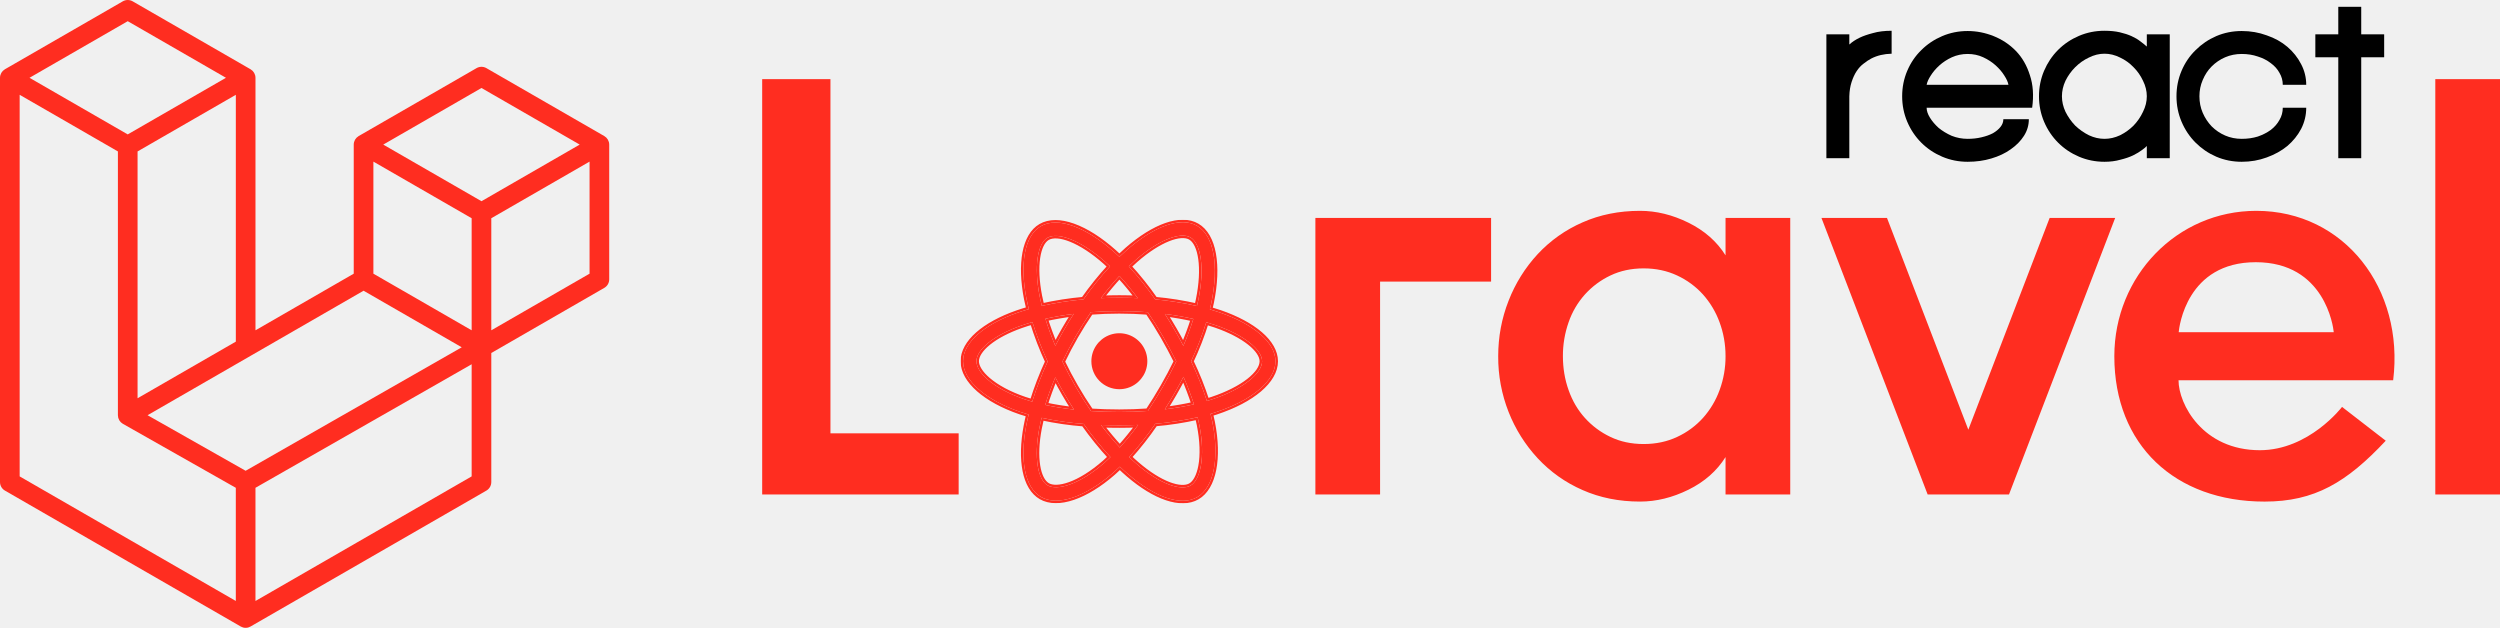
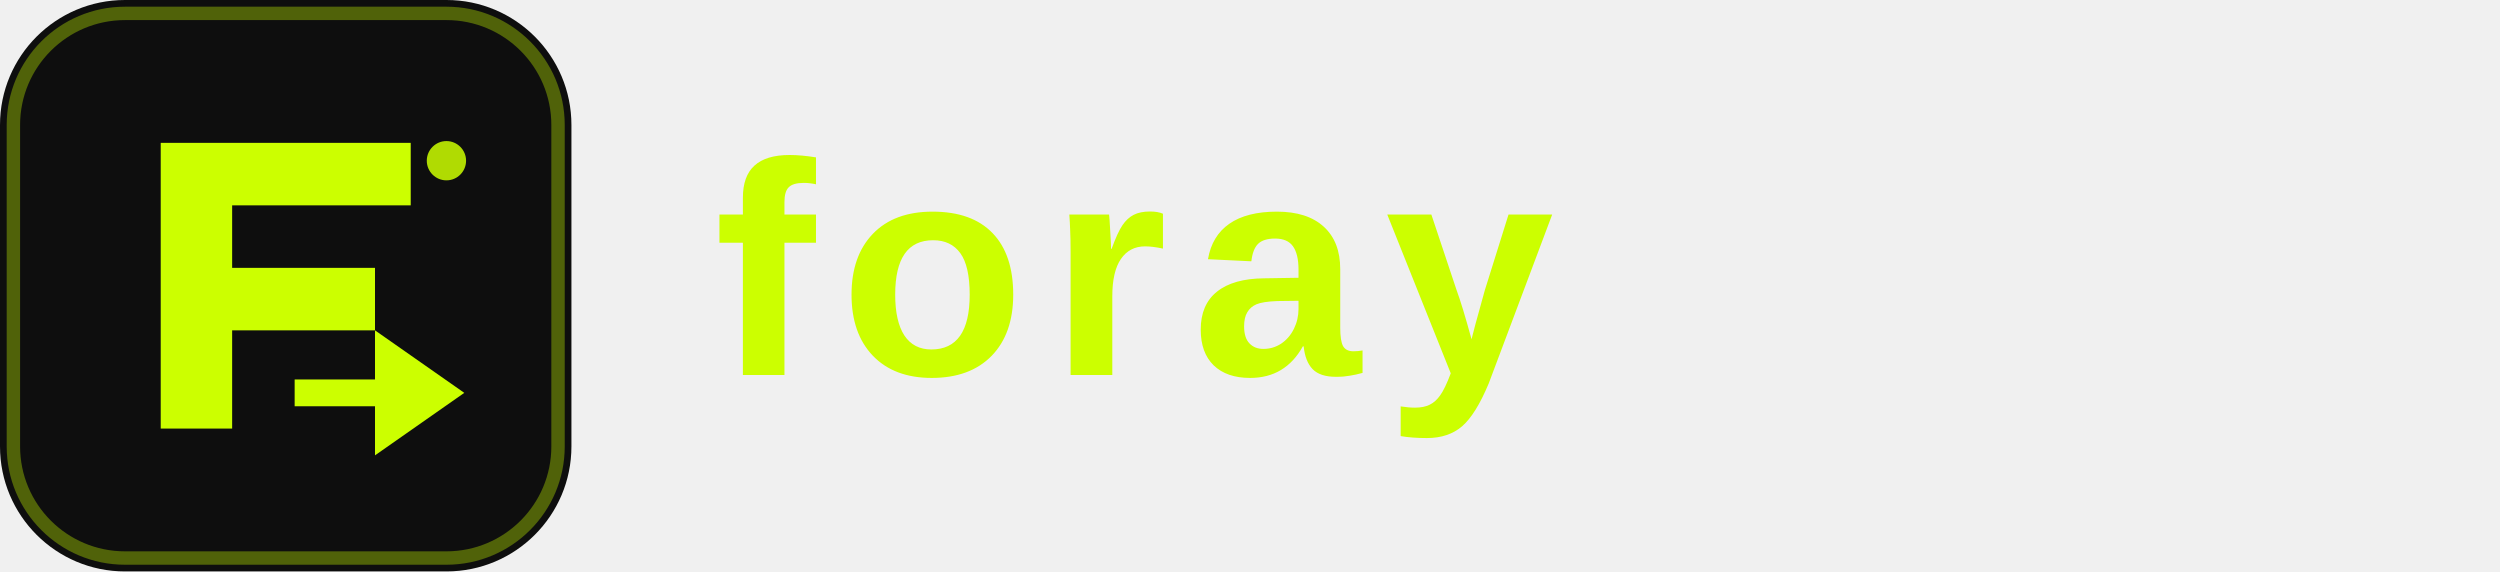
- <svg xmlns="http://www.w3.org/2000/svg" width="1991" height="500" viewBox="0 0 1991 500" fill="none">
-   <mask id="path-1-outside-1_1_7" maskUnits="userSpaceOnUse" x="765" y="175" width="253" height="226" fill="black">
-     <rect fill="white" x="765" y="175" width="253" height="226" />
-     <path d="M971.537 248.894C968.887 247.988 966.217 247.145 963.529 246.365C963.975 244.551 964.386 242.726 964.763 240.892C970.827 211.403 966.862 187.646 953.33 179.825C940.374 172.321 919.125 180.141 897.69 198.84C895.582 200.685 893.518 202.585 891.496 204.541C890.149 203.242 888.767 201.97 887.35 200.727C864.884 180.732 842.365 172.31 828.849 180.157C815.893 187.677 812.042 210.009 817.499 237.958C818.045 240.722 818.658 243.474 819.339 246.214C816.152 247.121 813.073 248.09 810.13 249.117C783.823 258.316 767 272.739 767 287.696C767 303.15 785.056 318.646 812.488 328.042C814.713 328.799 816.959 329.502 819.225 330.152C818.489 333.085 817.838 336.051 817.271 339.05C812.089 366.518 816.131 388.321 829.062 395.795C842.417 403.511 864.822 395.582 886.661 376.458C888.389 374.945 890.116 373.347 891.844 371.664C894.027 373.775 896.273 375.824 898.581 377.811C919.726 396.043 940.607 403.408 953.517 395.914C966.862 388.171 971.2 364.746 965.566 336.246C965.134 334.07 964.637 331.848 964.074 329.582C965.649 329.115 967.192 328.633 968.702 328.136C997.206 318.667 1015.78 303.358 1015.78 287.711C1015.76 272.682 998.403 258.165 971.537 248.894ZM904.681 206.873C923.043 190.854 940.208 184.531 948.033 189.05C956.362 193.865 959.601 213.279 954.367 238.741C954.021 240.399 953.648 242.053 953.247 243.701C942.289 241.208 931.177 239.449 919.985 238.435C913.577 229.204 906.553 220.417 898.959 212.133C900.818 210.33 902.722 208.576 904.671 206.873H904.681ZM840.453 300.476C842.702 304.829 845.053 309.129 847.507 313.376C850.005 317.708 852.608 321.977 855.317 326.182C847.616 325.345 839.963 324.111 832.389 322.487C834.586 315.376 837.292 307.991 840.453 300.476ZM840.453 275.429C837.343 268.074 834.711 260.84 832.55 253.853C839.65 252.262 847.216 250.962 855.104 249.977C852.461 254.102 849.918 258.288 847.475 262.534C845.033 266.781 842.687 271.079 840.437 275.429H840.453ZM846.102 287.955C849.377 281.124 852.905 274.425 856.685 267.857C860.461 261.292 864.481 254.878 868.745 248.614C876.146 248.054 883.733 247.759 891.398 247.759C899.063 247.759 906.697 248.054 914.093 248.619C918.311 254.869 922.307 261.261 926.08 267.795C929.853 274.328 933.427 280.996 936.803 287.799C933.472 294.654 929.906 301.381 926.106 307.981C922.336 314.545 918.363 320.978 914.186 327.281C906.801 327.799 899.156 328.084 891.382 328.084C883.609 328.084 876.109 327.84 868.859 327.369C864.564 321.084 860.511 314.642 856.7 308.043C852.89 301.444 849.352 294.748 846.087 287.955H846.102ZM935.305 313.303C937.81 308.957 940.215 304.553 942.519 300.093C945.678 307.255 948.467 314.576 950.874 322.025C943.21 323.751 935.462 325.074 927.661 325.99C930.293 321.813 932.842 317.584 935.305 313.303ZM942.416 275.434C940.121 271.063 937.736 266.744 935.258 262.477C932.84 258.269 930.319 254.113 927.697 250.008C935.632 251.013 943.245 252.35 950.381 253.983C948.087 261.262 945.428 268.421 942.416 275.434ZM891.502 219.747C896.677 225.401 901.563 231.314 906.143 237.461C896.347 236.994 886.545 236.994 876.736 237.461C881.572 231.066 886.521 225.131 891.502 219.747ZM834.198 189.366C842.521 184.536 860.924 191.439 880.323 208.682C881.561 209.786 882.81 210.941 884.054 212.139C876.422 220.421 869.348 229.201 862.878 238.42C851.711 239.426 840.621 241.157 829.678 243.602C829.046 241.059 828.476 238.499 827.968 235.922C823.278 211.962 826.382 193.901 834.198 189.366ZM822.065 319.89C819.992 319.299 817.945 318.658 815.924 317.967C803.796 313.821 793.779 308.411 786.901 302.518C780.744 297.237 777.624 291.966 777.624 287.696C777.624 278.621 791.13 267.043 813.654 259.191C816.483 258.207 819.337 257.307 822.215 256.491C825.561 267.242 829.612 277.759 834.343 287.976C829.555 298.333 825.454 308.994 822.065 319.89ZM879.659 368.436C870.004 376.894 860.333 382.89 851.808 385.911C844.148 388.622 838.048 388.7 834.363 386.569C826.517 382.035 823.252 364.523 827.704 341.035C828.232 338.271 828.837 335.507 829.518 332.743C840.57 335.124 851.771 336.75 863.044 337.609C869.577 346.876 876.71 355.706 884.396 364.041C882.852 365.559 881.271 367.021 879.659 368.436ZM891.797 356.402C886.76 350.955 881.732 344.927 876.83 338.449C881.594 338.636 886.445 338.729 891.382 338.729C896.451 338.729 901.468 338.62 906.412 338.397C901.849 344.643 896.971 350.652 891.797 356.402ZM956.331 371.219C954.849 379.221 951.869 384.559 948.184 386.694C940.342 391.244 923.577 385.331 905.5 369.736C903.427 367.954 901.354 366.041 899.244 364.036C906.781 355.668 913.747 346.803 920.094 337.501C931.429 336.54 942.685 334.8 953.781 332.292C954.289 334.344 954.738 336.355 955.128 338.325C957.621 350.918 957.979 362.31 956.331 371.219ZM965.349 318.024C963.991 318.475 962.591 318.911 961.171 319.336C957.692 308.535 953.483 297.983 948.572 287.753C953.299 277.659 957.343 267.26 960.679 256.626C963.224 257.367 965.696 258.145 968.075 258.969C991.096 266.908 1005.14 278.663 1005.14 287.696C1005.14 297.335 989.971 309.846 965.349 318.024Z" />
-   </mask>
-   <path d="M971.537 248.894C968.887 247.988 966.217 247.145 963.529 246.365C963.975 244.551 964.386 242.726 964.763 240.892C970.827 211.403 966.862 187.646 953.33 179.825C940.374 172.321 919.125 180.141 897.69 198.84C895.582 200.685 893.518 202.585 891.496 204.541C890.149 203.242 888.767 201.97 887.35 200.727C864.884 180.732 842.365 172.31 828.849 180.157C815.893 187.677 812.042 210.009 817.499 237.958C818.045 240.722 818.658 243.474 819.339 246.214C816.152 247.121 813.073 248.09 810.13 249.117C783.823 258.316 767 272.739 767 287.696C767 303.15 785.056 318.646 812.488 328.042C814.713 328.799 816.959 329.502 819.225 330.152C818.489 333.085 817.838 336.051 817.271 339.05C812.089 366.518 816.131 388.321 829.062 395.795C842.417 403.511 864.822 395.582 886.661 376.458C888.389 374.945 890.116 373.347 891.844 371.664C894.027 373.775 896.273 375.824 898.581 377.811C919.726 396.043 940.607 403.408 953.517 395.914C966.862 388.171 971.2 364.746 965.566 336.246C965.134 334.07 964.637 331.848 964.074 329.582C965.649 329.115 967.192 328.633 968.702 328.136C997.206 318.667 1015.78 303.358 1015.78 287.711C1015.76 272.682 998.403 258.165 971.537 248.894ZM904.681 206.873C923.043 190.854 940.208 184.531 948.033 189.05C956.362 193.865 959.601 213.279 954.367 238.741C954.021 240.399 953.648 242.053 953.247 243.701C942.289 241.208 931.177 239.449 919.985 238.435C913.577 229.204 906.553 220.417 898.959 212.133C900.818 210.33 902.722 208.576 904.671 206.873H904.681ZM840.453 300.476C842.702 304.829 845.053 309.129 847.507 313.376C850.005 317.708 852.608 321.977 855.317 326.182C847.616 325.345 839.963 324.111 832.389 322.487C834.586 315.376 837.292 307.991 840.453 300.476ZM840.453 275.429C837.343 268.074 834.711 260.84 832.55 253.853C839.65 252.262 847.216 250.962 855.104 249.977C852.461 254.102 849.918 258.288 847.475 262.534C845.033 266.781 842.687 271.079 840.437 275.429H840.453ZM846.102 287.955C849.377 281.124 852.905 274.425 856.685 267.857C860.461 261.292 864.481 254.878 868.745 248.614C876.146 248.054 883.733 247.759 891.398 247.759C899.063 247.759 906.697 248.054 914.093 248.619C918.311 254.869 922.307 261.261 926.08 267.795C929.853 274.328 933.427 280.996 936.803 287.799C933.472 294.654 929.906 301.381 926.106 307.981C922.336 314.545 918.363 320.978 914.186 327.281C906.801 327.799 899.156 328.084 891.382 328.084C883.609 328.084 876.109 327.84 868.859 327.369C864.564 321.084 860.511 314.642 856.7 308.043C852.89 301.444 849.352 294.748 846.087 287.955H846.102ZM935.305 313.303C937.81 308.957 940.215 304.553 942.519 300.093C945.678 307.255 948.467 314.576 950.874 322.025C943.21 323.751 935.462 325.074 927.661 325.99C930.293 321.813 932.842 317.584 935.305 313.303ZM942.416 275.434C940.121 271.063 937.736 266.744 935.258 262.477C932.84 258.269 930.319 254.113 927.697 250.008C935.632 251.013 943.245 252.35 950.381 253.983C948.087 261.262 945.428 268.421 942.416 275.434ZM891.502 219.747C896.677 225.401 901.563 231.314 906.143 237.461C896.347 236.994 886.545 236.994 876.736 237.461C881.572 231.066 886.521 225.131 891.502 219.747ZM834.198 189.366C842.521 184.536 860.924 191.439 880.323 208.682C881.561 209.786 882.81 210.941 884.054 212.139C876.422 220.421 869.348 229.201 862.878 238.42C851.711 239.426 840.621 241.157 829.678 243.602C829.046 241.059 828.476 238.499 827.968 235.922C823.278 211.962 826.382 193.901 834.198 189.366ZM822.065 319.89C819.992 319.299 817.945 318.658 815.924 317.967C803.796 313.821 793.779 308.411 786.901 302.518C780.744 297.237 777.624 291.966 777.624 287.696C777.624 278.621 791.13 267.043 813.654 259.191C816.483 258.207 819.337 257.307 822.215 256.491C825.561 267.242 829.612 277.759 834.343 287.976C829.555 298.333 825.454 308.994 822.065 319.89ZM879.659 368.436C870.004 376.894 860.333 382.89 851.808 385.911C844.148 388.622 838.048 388.7 834.363 386.569C826.517 382.035 823.252 364.523 827.704 341.035C828.232 338.271 828.837 335.507 829.518 332.743C840.57 335.124 851.771 336.75 863.044 337.609C869.577 346.876 876.71 355.706 884.396 364.041C882.852 365.559 881.271 367.021 879.659 368.436ZM891.797 356.402C886.76 350.955 881.732 344.927 876.83 338.449C881.594 338.636 886.445 338.729 891.382 338.729C896.451 338.729 901.468 338.62 906.412 338.397C901.849 344.643 896.971 350.652 891.797 356.402ZM956.331 371.219C954.849 379.221 951.869 384.559 948.184 386.694C940.342 391.244 923.577 385.331 905.5 369.736C903.427 367.954 901.354 366.041 899.244 364.036C906.781 355.668 913.747 346.803 920.094 337.501C931.429 336.54 942.685 334.8 953.781 332.292C954.289 334.344 954.738 336.355 955.128 338.325C957.621 350.918 957.979 362.31 956.331 371.219ZM965.349 318.024C963.991 318.475 962.591 318.911 961.171 319.336C957.692 308.535 953.483 297.983 948.572 287.753C953.299 277.659 957.343 267.26 960.679 256.626C963.224 257.367 965.696 258.145 968.075 258.969C991.096 266.908 1005.14 278.663 1005.14 287.696C1005.14 297.335 989.971 309.846 965.349 318.024Z" fill="#FF2D20" />
-   <path d="M971.537 248.894C968.887 247.988 966.217 247.145 963.529 246.365C963.975 244.551 964.386 242.726 964.763 240.892C970.827 211.403 966.862 187.646 953.33 179.825C940.374 172.321 919.125 180.141 897.69 198.84C895.582 200.685 893.518 202.585 891.496 204.541C890.149 203.242 888.767 201.97 887.35 200.727C864.884 180.732 842.365 172.31 828.849 180.157C815.893 187.677 812.042 210.009 817.499 237.958C818.045 240.722 818.658 243.474 819.339 246.214C816.152 247.121 813.073 248.09 810.13 249.117C783.823 258.316 767 272.739 767 287.696C767 303.15 785.056 318.646 812.488 328.042C814.713 328.799 816.959 329.502 819.225 330.152C818.489 333.085 817.838 336.051 817.271 339.05C812.089 366.518 816.131 388.321 829.062 395.795C842.417 403.511 864.822 395.582 886.661 376.458C888.389 374.945 890.116 373.347 891.844 371.664C894.027 373.775 896.273 375.824 898.581 377.811C919.726 396.043 940.607 403.408 953.517 395.914C966.862 388.171 971.2 364.746 965.566 336.246C965.134 334.07 964.637 331.848 964.074 329.582C965.649 329.115 967.192 328.633 968.702 328.136C997.206 318.667 1015.78 303.358 1015.78 287.711C1015.76 272.682 998.403 258.165 971.537 248.894ZM904.681 206.873C923.043 190.854 940.208 184.531 948.033 189.05C956.362 193.865 959.601 213.279 954.367 238.741C954.021 240.399 953.648 242.053 953.247 243.701C942.289 241.208 931.177 239.449 919.985 238.435C913.577 229.204 906.553 220.417 898.959 212.133C900.818 210.33 902.722 208.576 904.671 206.873H904.681ZM840.453 300.476C842.702 304.829 845.053 309.129 847.507 313.376C850.005 317.708 852.608 321.977 855.317 326.182C847.616 325.345 839.963 324.111 832.389 322.487C834.586 315.376 837.292 307.991 840.453 300.476ZM840.453 275.429C837.343 268.074 834.711 260.84 832.55 253.853C839.65 252.262 847.216 250.962 855.104 249.977C852.461 254.102 849.918 258.288 847.475 262.534C845.033 266.781 842.687 271.079 840.437 275.429H840.453ZM846.102 287.955C849.377 281.124 852.905 274.425 856.685 267.857C860.461 261.292 864.481 254.878 868.745 248.614C876.146 248.054 883.733 247.759 891.398 247.759C899.063 247.759 906.697 248.054 914.093 248.619C918.311 254.869 922.307 261.261 926.08 267.795C929.853 274.328 933.427 280.996 936.803 287.799C933.472 294.654 929.906 301.381 926.106 307.981C922.336 314.545 918.363 320.978 914.186 327.281C906.801 327.799 899.156 328.084 891.382 328.084C883.609 328.084 876.109 327.84 868.859 327.369C864.564 321.084 860.511 314.642 856.7 308.043C852.89 301.444 849.352 294.748 846.087 287.955H846.102ZM935.305 313.303C937.81 308.957 940.215 304.553 942.519 300.093C945.678 307.255 948.467 314.576 950.874 322.025C943.21 323.751 935.462 325.074 927.661 325.99C930.293 321.813 932.842 317.584 935.305 313.303ZM942.416 275.434C940.121 271.063 937.736 266.744 935.258 262.477C932.84 258.269 930.319 254.113 927.697 250.008C935.632 251.013 943.245 252.35 950.381 253.983C948.087 261.262 945.428 268.421 942.416 275.434ZM891.502 219.747C896.677 225.401 901.563 231.314 906.143 237.461C896.347 236.994 886.545 236.994 876.736 237.461C881.572 231.066 886.521 225.131 891.502 219.747ZM834.198 189.366C842.521 184.536 860.924 191.439 880.323 208.682C881.561 209.786 882.81 210.941 884.054 212.139C876.422 220.421 869.348 229.201 862.878 238.42C851.711 239.426 840.621 241.157 829.678 243.602C829.046 241.059 828.476 238.499 827.968 235.922C823.278 211.962 826.382 193.901 834.198 189.366ZM822.065 319.89C819.992 319.299 817.945 318.658 815.924 317.967C803.796 313.821 793.779 308.411 786.901 302.518C780.744 297.237 777.624 291.966 777.624 287.696C777.624 278.621 791.13 267.043 813.654 259.191C816.483 258.207 819.337 257.307 822.215 256.491C825.561 267.242 829.612 277.759 834.343 287.976C829.555 298.333 825.454 308.994 822.065 319.89ZM879.659 368.436C870.004 376.894 860.333 382.89 851.808 385.911C844.148 388.622 838.048 388.7 834.363 386.569C826.517 382.035 823.252 364.523 827.704 341.035C828.232 338.271 828.837 335.507 829.518 332.743C840.57 335.124 851.771 336.75 863.044 337.609C869.577 346.876 876.71 355.706 884.396 364.041C882.852 365.559 881.271 367.021 879.659 368.436ZM891.797 356.402C886.76 350.955 881.732 344.927 876.83 338.449C881.594 338.636 886.445 338.729 891.382 338.729C896.451 338.729 901.468 338.62 906.412 338.397C901.849 344.643 896.971 350.652 891.797 356.402ZM956.331 371.219C954.849 379.221 951.869 384.559 948.184 386.694C940.342 391.244 923.577 385.331 905.5 369.736C903.427 367.954 901.354 366.041 899.244 364.036C906.781 355.668 913.747 346.803 920.094 337.501C931.429 336.54 942.685 334.8 953.781 332.292C954.289 334.344 954.738 336.355 955.128 338.325C957.621 350.918 957.979 362.31 956.331 371.219ZM965.349 318.024C963.991 318.475 962.591 318.911 961.171 319.336C957.692 308.535 953.483 297.983 948.572 287.753C953.299 277.659 957.343 267.26 960.679 256.626C963.224 257.367 965.696 258.145 968.075 258.969C991.096 266.908 1005.14 278.663 1005.14 287.696C1005.14 297.335 989.971 309.846 965.349 318.024Z" stroke="#FF2D20" stroke-width="4" mask="url(#path-1-outside-1_1_7)" />
-   <path d="M891.382 309.96C895.793 309.974 900.109 308.679 903.783 306.24C907.457 303.8 910.325 300.324 912.023 296.253C913.721 292.182 914.172 287.699 913.321 283.372C912.469 279.044 910.352 275.066 907.239 271.943C904.125 268.819 900.154 266.689 895.829 265.823C891.504 264.957 887.02 265.394 882.944 267.079C878.867 268.764 875.383 271.62 872.931 275.286C870.479 278.953 869.17 283.264 869.17 287.675C869.164 290.597 869.733 293.492 870.847 296.193C871.96 298.895 873.595 301.351 875.658 303.421C877.72 305.49 880.171 307.133 882.869 308.255C885.567 309.377 888.46 309.957 891.382 309.96Z" fill="#FF2D20" />
-   <path fill-rule="evenodd" clip-rule="evenodd" d="M484.904 113.113C485.084 113.78 485.176 114.467 485.178 115.157V222.481C485.178 223.859 484.815 225.212 484.125 226.404C483.435 227.596 482.443 228.584 481.25 229.27L391.267 281.132V383.926C391.267 386.724 389.782 389.306 387.359 390.715L199.527 498.958C199.097 499.202 198.628 499.359 198.159 499.525C197.984 499.584 197.817 499.691 197.632 499.74C196.319 500.087 194.939 500.087 193.626 499.74C193.411 499.682 193.215 499.564 193.01 499.486C192.58 499.33 192.131 499.193 191.72 498.958L3.928 390.715C2.735 390.029 1.744 389.04 1.054 387.848C0.365 386.656 0.001 385.304 0 383.926L0 61.955C0 61.251 0.098 60.566 0.274 59.901C0.332 59.676 0.469 59.471 0.547 59.246C0.694 58.835 0.831 58.414 1.046 58.033C1.192 57.779 1.407 57.573 1.583 57.338C1.808 57.025 2.013 56.703 2.277 56.429C2.501 56.204 2.795 56.038 3.049 55.842C3.332 55.607 3.586 55.353 3.908 55.167L97.819 1.045C99.008 0.36 100.356 0 101.728 0C103.099 0 104.447 0.36 105.636 1.045L199.537 55.167H199.557C199.869 55.363 200.133 55.607 200.417 55.832C200.671 56.028 200.954 56.204 201.179 56.419C201.452 56.703 201.648 57.025 201.882 57.338C202.048 57.573 202.273 57.779 202.41 58.033C202.635 58.424 202.762 58.835 202.918 59.246C202.996 59.471 203.133 59.676 203.192 59.911C203.371 60.578 203.463 61.265 203.465 61.955V263.055L281.713 217.952V115.148C281.713 114.463 281.81 113.768 281.986 113.113C282.055 112.878 282.182 112.673 282.26 112.448C282.416 112.037 282.553 111.617 282.768 111.235C282.915 110.981 283.13 110.775 283.296 110.541C283.53 110.228 283.726 109.905 283.999 109.631C284.224 109.406 284.507 109.24 284.761 109.044C285.054 108.809 285.309 108.555 285.621 108.369L379.542 54.248C380.73 53.562 382.078 53.201 383.45 53.201C384.822 53.201 386.17 53.562 387.359 54.248L481.26 108.369C481.592 108.565 481.846 108.809 482.139 109.034C482.383 109.23 482.667 109.406 482.891 109.621C483.165 109.905 483.36 110.228 483.595 110.541C483.771 110.775 483.986 110.981 484.123 111.235C484.347 111.617 484.474 112.037 484.631 112.448C484.719 112.673 484.846 112.878 484.904 113.113ZM469.524 217.952V128.705L436.664 147.642L391.267 173.808V263.055L469.534 217.952H469.524ZM375.623 379.397V290.091L330.969 315.621L203.455 388.475V478.622L375.623 379.397ZM15.653 75.503V379.397L187.802 478.612V388.485L97.868 337.532L97.839 337.513L97.8 337.493C97.497 337.317 97.243 337.063 96.959 336.847C96.715 336.652 96.432 336.495 96.217 336.28L96.197 336.251C95.943 336.006 95.767 335.703 95.552 335.429C95.357 335.165 95.122 334.94 94.966 334.666L94.956 334.637C94.78 334.343 94.673 333.991 94.546 333.659C94.419 333.365 94.253 333.091 94.175 332.778C94.077 332.407 94.057 332.006 94.018 331.624C93.979 331.331 93.901 331.037 93.901 330.744V120.606L48.514 94.43L15.653 75.503ZM101.737 16.872L23.5 61.955L101.718 107.039L179.946 61.946L101.718 16.872H101.737ZM142.425 298.23L187.812 272.074V75.503L154.951 94.44L109.554 120.606V317.177L142.425 298.23ZM383.45 70.074L305.222 115.157L383.45 160.241L461.668 115.148L383.45 70.074ZM375.623 173.808L330.227 147.642L297.366 128.705V217.952L342.753 244.108L375.623 263.055V173.808ZM195.619 374.927L310.362 309.351L367.719 276.583L289.549 231.529L199.547 283.401L117.518 330.675L195.619 374.927Z" fill="#FF2D20" />
-   <path fill-rule="evenodd" clip-rule="evenodd" d="M661.371 63V345.115H763.474V393.787H607V63H661.371ZM1047.57 393.787V173.576H1187.5V224.268H1099.09V393.811H1047.57V393.787ZM1374.22 203.347V173.576H1425.75V393.799H1374.22V364.016C1367.29 375.045 1357.45 383.712 1344.68 390.004C1331.92 396.308 1319.08 399.454 1306.15 399.454C1289.45 399.454 1274.17 396.394 1260.3 390.249C1246.79 384.36 1234.64 375.751 1224.61 364.958C1214.66 354.224 1206.81 341.728 1201.45 328.112C1195.88 313.965 1193.07 298.88 1193.17 283.675C1193.17 268.251 1195.93 253.513 1201.45 239.484C1206.77 225.777 1214.62 213.193 1224.6 202.393C1234.64 191.605 1246.79 183 1260.3 177.114C1274.17 170.969 1289.45 167.909 1306.15 167.909C1319.07 167.909 1331.92 171.055 1344.68 177.359C1357.45 183.663 1367.29 192.318 1374.22 203.347ZM1369.5 310.619C1372.67 301.995 1374.27 292.875 1374.22 283.688C1374.22 274.225 1372.63 265.252 1369.5 256.757C1366.54 248.576 1362.06 241.035 1356.27 234.538C1350.5 228.166 1343.5 223.021 1335.7 219.408C1327.67 215.638 1318.75 213.74 1308.99 213.74C1299.22 213.74 1290.39 215.638 1282.52 219.408C1274.81 223.064 1267.9 228.206 1262.19 234.538C1256.42 241.001 1252 248.551 1249.2 256.744C1246.17 265.399 1244.65 274.508 1244.7 283.675C1244.7 293.126 1246.18 302.111 1249.2 310.606C1252.18 319.126 1256.52 326.52 1262.19 332.824C1267.9 339.159 1274.81 344.302 1282.52 347.955C1290.39 351.737 1299.22 353.623 1308.99 353.623C1318.75 353.623 1327.67 351.737 1335.7 347.955C1343.51 344.346 1350.5 339.2 1356.27 332.824C1362.06 326.332 1366.54 318.795 1369.5 310.619ZM1632.33 173.576H1684.52L1599.96 393.799H1535.18L1450.61 173.576H1502.8L1567.57 342.214L1632.33 173.576ZM1796.91 167.909C1867.06 167.909 1914.91 230.07 1905.92 302.821H1734.98C1734.98 321.819 1754.17 358.544 1799.74 358.544C1838.92 358.544 1865.19 324.084 1865.2 324.06L1900.01 350.991C1868.89 384.202 1843.4 399.467 1803.49 399.467C1732.19 399.467 1683.85 354.369 1683.85 283.688C1683.85 219.751 1733.82 167.909 1796.91 167.909ZM1735.11 264.542H1858.6C1858.22 260.307 1851.52 208.819 1796.49 208.819C1741.45 208.819 1735.51 260.307 1735.11 264.542ZM1939.47 393.787V63H1991V393.787H1939.47Z" fill="#FF2D20" />
-   <path d="M1472.8 35.462C1474.96 33.432 1477.74 31.605 1481.12 29.981C1483.96 28.628 1487.48 27.41 1491.68 26.327C1495.87 25.109 1500.81 24.5 1506.49 24.5V42.77C1500.4 42.905 1494.99 44.191 1490.25 46.627C1488.22 47.71 1486.19 49.063 1484.16 50.687C1482.13 52.176 1480.31 54.138 1478.68 56.574C1477.06 59.01 1475.71 61.92 1474.62 65.303C1473.54 68.551 1472.93 72.34 1472.8 76.671V126H1454.53V27.342H1472.8V35.462Z" fill="black" />
-   <path d="M1615.77 94.941C1615.77 99.678 1614.49 104.076 1611.91 108.136C1609.34 112.196 1605.82 115.782 1601.36 118.895C1597.03 122.008 1591.89 124.444 1585.93 126.203C1580.11 127.962 1573.82 128.842 1567.05 128.842C1559.88 128.842 1553.11 127.489 1546.75 124.782C1540.39 122.075 1534.84 118.354 1530.11 113.617C1525.37 108.88 1521.65 103.332 1518.94 96.971C1516.23 90.61 1514.88 83.844 1514.88 76.671C1514.88 69.498 1516.23 62.732 1518.94 56.371C1521.65 50.01 1525.37 44.529 1530.11 39.928C1534.84 35.191 1540.39 31.47 1546.75 28.763C1553.11 26.056 1559.88 24.703 1567.05 24.703C1574.09 24.703 1580.99 26.056 1587.76 28.763C1594.52 31.47 1600.41 35.394 1605.42 40.537C1610.43 45.68 1614.15 52.108 1616.58 59.822C1619.15 67.401 1619.76 76.062 1618.41 85.806H1534.37C1534.37 88.242 1535.25 90.881 1537.01 93.723C1538.77 96.565 1541.07 99.272 1543.91 101.843C1546.89 104.279 1550.34 106.377 1554.26 108.136C1558.32 109.76 1562.59 110.572 1567.05 110.572C1570.98 110.572 1574.63 110.166 1578.01 109.354C1581.53 108.542 1584.58 107.459 1587.15 106.106C1589.72 104.617 1591.75 102.926 1593.24 101.031C1594.73 99.136 1595.47 97.106 1595.47 94.941H1615.77ZM1599.53 67.536C1599.13 65.371 1598.04 62.935 1596.28 60.228C1594.52 57.386 1592.22 54.679 1589.38 52.108C1586.54 49.537 1583.22 47.371 1579.43 45.612C1575.65 43.853 1571.52 42.973 1567.05 42.973C1562.59 42.973 1558.39 43.853 1554.47 45.612C1550.68 47.371 1547.36 49.537 1544.52 52.108C1541.68 54.679 1539.38 57.386 1537.62 60.228C1535.86 62.935 1534.77 65.371 1534.37 67.536H1599.53Z" fill="black" />
-   <path d="M1709.72 126V116.256C1709.04 117.068 1707.76 118.151 1705.86 119.504C1704.1 120.857 1701.74 122.278 1698.76 123.767C1695.92 125.12 1692.53 126.271 1688.61 127.218C1684.82 128.301 1680.62 128.842 1676.02 128.842C1668.85 128.842 1662.08 127.489 1655.72 124.782C1649.36 122.075 1643.81 118.354 1639.08 113.617C1634.34 108.88 1630.62 103.332 1627.91 96.971C1625.21 90.61 1623.85 83.844 1623.85 76.671C1623.85 69.498 1625.21 62.732 1627.91 56.371C1630.62 50.01 1634.34 44.462 1639.08 39.725C1643.81 34.988 1649.36 31.267 1655.72 28.56C1662.08 25.853 1668.85 24.5 1676.02 24.5C1680.62 24.5 1684.68 24.906 1688.2 25.718C1691.72 26.53 1694.83 27.545 1697.54 28.763C1700.25 29.981 1702.55 31.334 1704.44 32.823C1706.47 34.312 1708.23 35.733 1709.72 37.086V27.342H1727.99V126H1709.72ZM1642.12 76.671C1642.12 80.866 1643.07 84.994 1644.96 89.054C1646.99 93.114 1649.57 96.768 1652.68 100.016C1655.93 103.129 1659.58 105.7 1663.64 107.73C1667.7 109.625 1671.83 110.572 1676.02 110.572C1680.22 110.572 1684.35 109.625 1688.41 107.73C1692.47 105.7 1696.05 103.129 1699.16 100.016C1702.28 96.768 1704.78 93.114 1706.68 89.054C1708.71 84.994 1709.72 80.866 1709.72 76.671C1709.72 72.476 1708.71 68.348 1706.68 64.288C1704.78 60.228 1702.28 56.642 1699.16 53.529C1696.05 50.281 1692.47 47.71 1688.41 45.815C1684.35 43.785 1680.22 42.77 1676.02 42.77C1671.83 42.77 1667.7 43.785 1663.64 45.815C1659.58 47.71 1655.93 50.281 1652.68 53.529C1649.57 56.642 1646.99 60.228 1644.96 64.288C1643.07 68.348 1642.12 72.476 1642.12 76.671Z" fill="black" />
-   <path d="M1836.68 85.806C1836.68 91.761 1835.32 97.377 1832.62 102.655C1829.91 107.798 1826.25 112.331 1821.65 116.256C1817.05 120.045 1811.57 123.09 1805.21 125.391C1798.98 127.692 1792.35 128.842 1785.32 128.842C1778.14 128.842 1771.38 127.489 1765.02 124.782C1758.79 122.075 1753.31 118.354 1748.57 113.617C1743.84 108.88 1740.11 103.332 1737.41 96.971C1734.7 90.61 1733.35 83.844 1733.35 76.671C1733.35 69.498 1734.7 62.732 1737.41 56.371C1740.11 50.01 1743.84 44.529 1748.57 39.928C1753.31 35.191 1758.79 31.47 1765.02 28.763C1771.38 26.056 1778.14 24.703 1785.32 24.703C1792.35 24.703 1798.98 25.853 1805.21 28.154C1811.57 30.319 1817.05 33.364 1821.65 37.289C1826.25 41.214 1829.91 45.815 1832.62 51.093C1835.32 56.236 1836.68 61.717 1836.68 67.536H1818C1818 64.153 1817.12 60.972 1815.36 57.995C1813.74 55.018 1811.44 52.446 1808.46 50.281C1805.48 47.98 1802.03 46.221 1798.11 45.003C1794.18 43.65 1789.92 42.973 1785.32 42.973C1780.58 42.973 1776.18 43.853 1772.12 45.612C1768.06 47.371 1764.47 49.807 1761.36 52.92C1758.38 55.897 1756.02 59.484 1754.26 63.679C1752.5 67.739 1751.62 72.07 1751.62 76.671C1751.62 81.408 1752.5 85.806 1754.26 89.866C1756.02 93.926 1758.38 97.512 1761.36 100.625C1764.47 103.738 1768.06 106.174 1772.12 107.933C1776.18 109.692 1780.58 110.572 1785.32 110.572C1789.92 110.572 1794.18 109.963 1798.11 108.745C1802.03 107.392 1805.48 105.632 1808.46 103.467C1811.44 101.166 1813.74 98.527 1815.36 95.55C1817.12 92.573 1818 89.325 1818 85.806H1836.68Z" fill="black" />
-   <path d="M1862.21 126V45.612H1843.94V27.342H1862.21V5.418H1880.48V27.342H1898.75V45.612H1880.48V126H1862.21Z" fill="black" />
+ <svg xmlns="http://www.w3.org/2000/svg" viewBox="0 0 280 64" fill="none" role="img" aria-label="Foray">
+   <rect width="64" height="64" rx="14" fill="#0E0E0E" />
+   <rect x="1.5" y="1.5" width="61" height="61" rx="12.5" stroke="#CCFF00" stroke-opacity="0.35" stroke-width="1.5" />
+   <path d="M18 16h28v7H26v7h16v7H26v11H18V16Z" fill="#CCFF00" />
+   <path d="M42 37l10 7-10 7v-5.5H33v-3h9V37Z" fill="#CCFF00" />
+   <circle cx="50" cy="18" r="2.2" fill="#CCFF00" opacity="0.85" />
+   <text x="80" y="42" fill="#CCFF00" font-family="Space Grotesk, Arial Black, Arial, sans-serif" font-size="34" font-weight="700" letter-spacing="0.08em">foray</text>
</svg>
